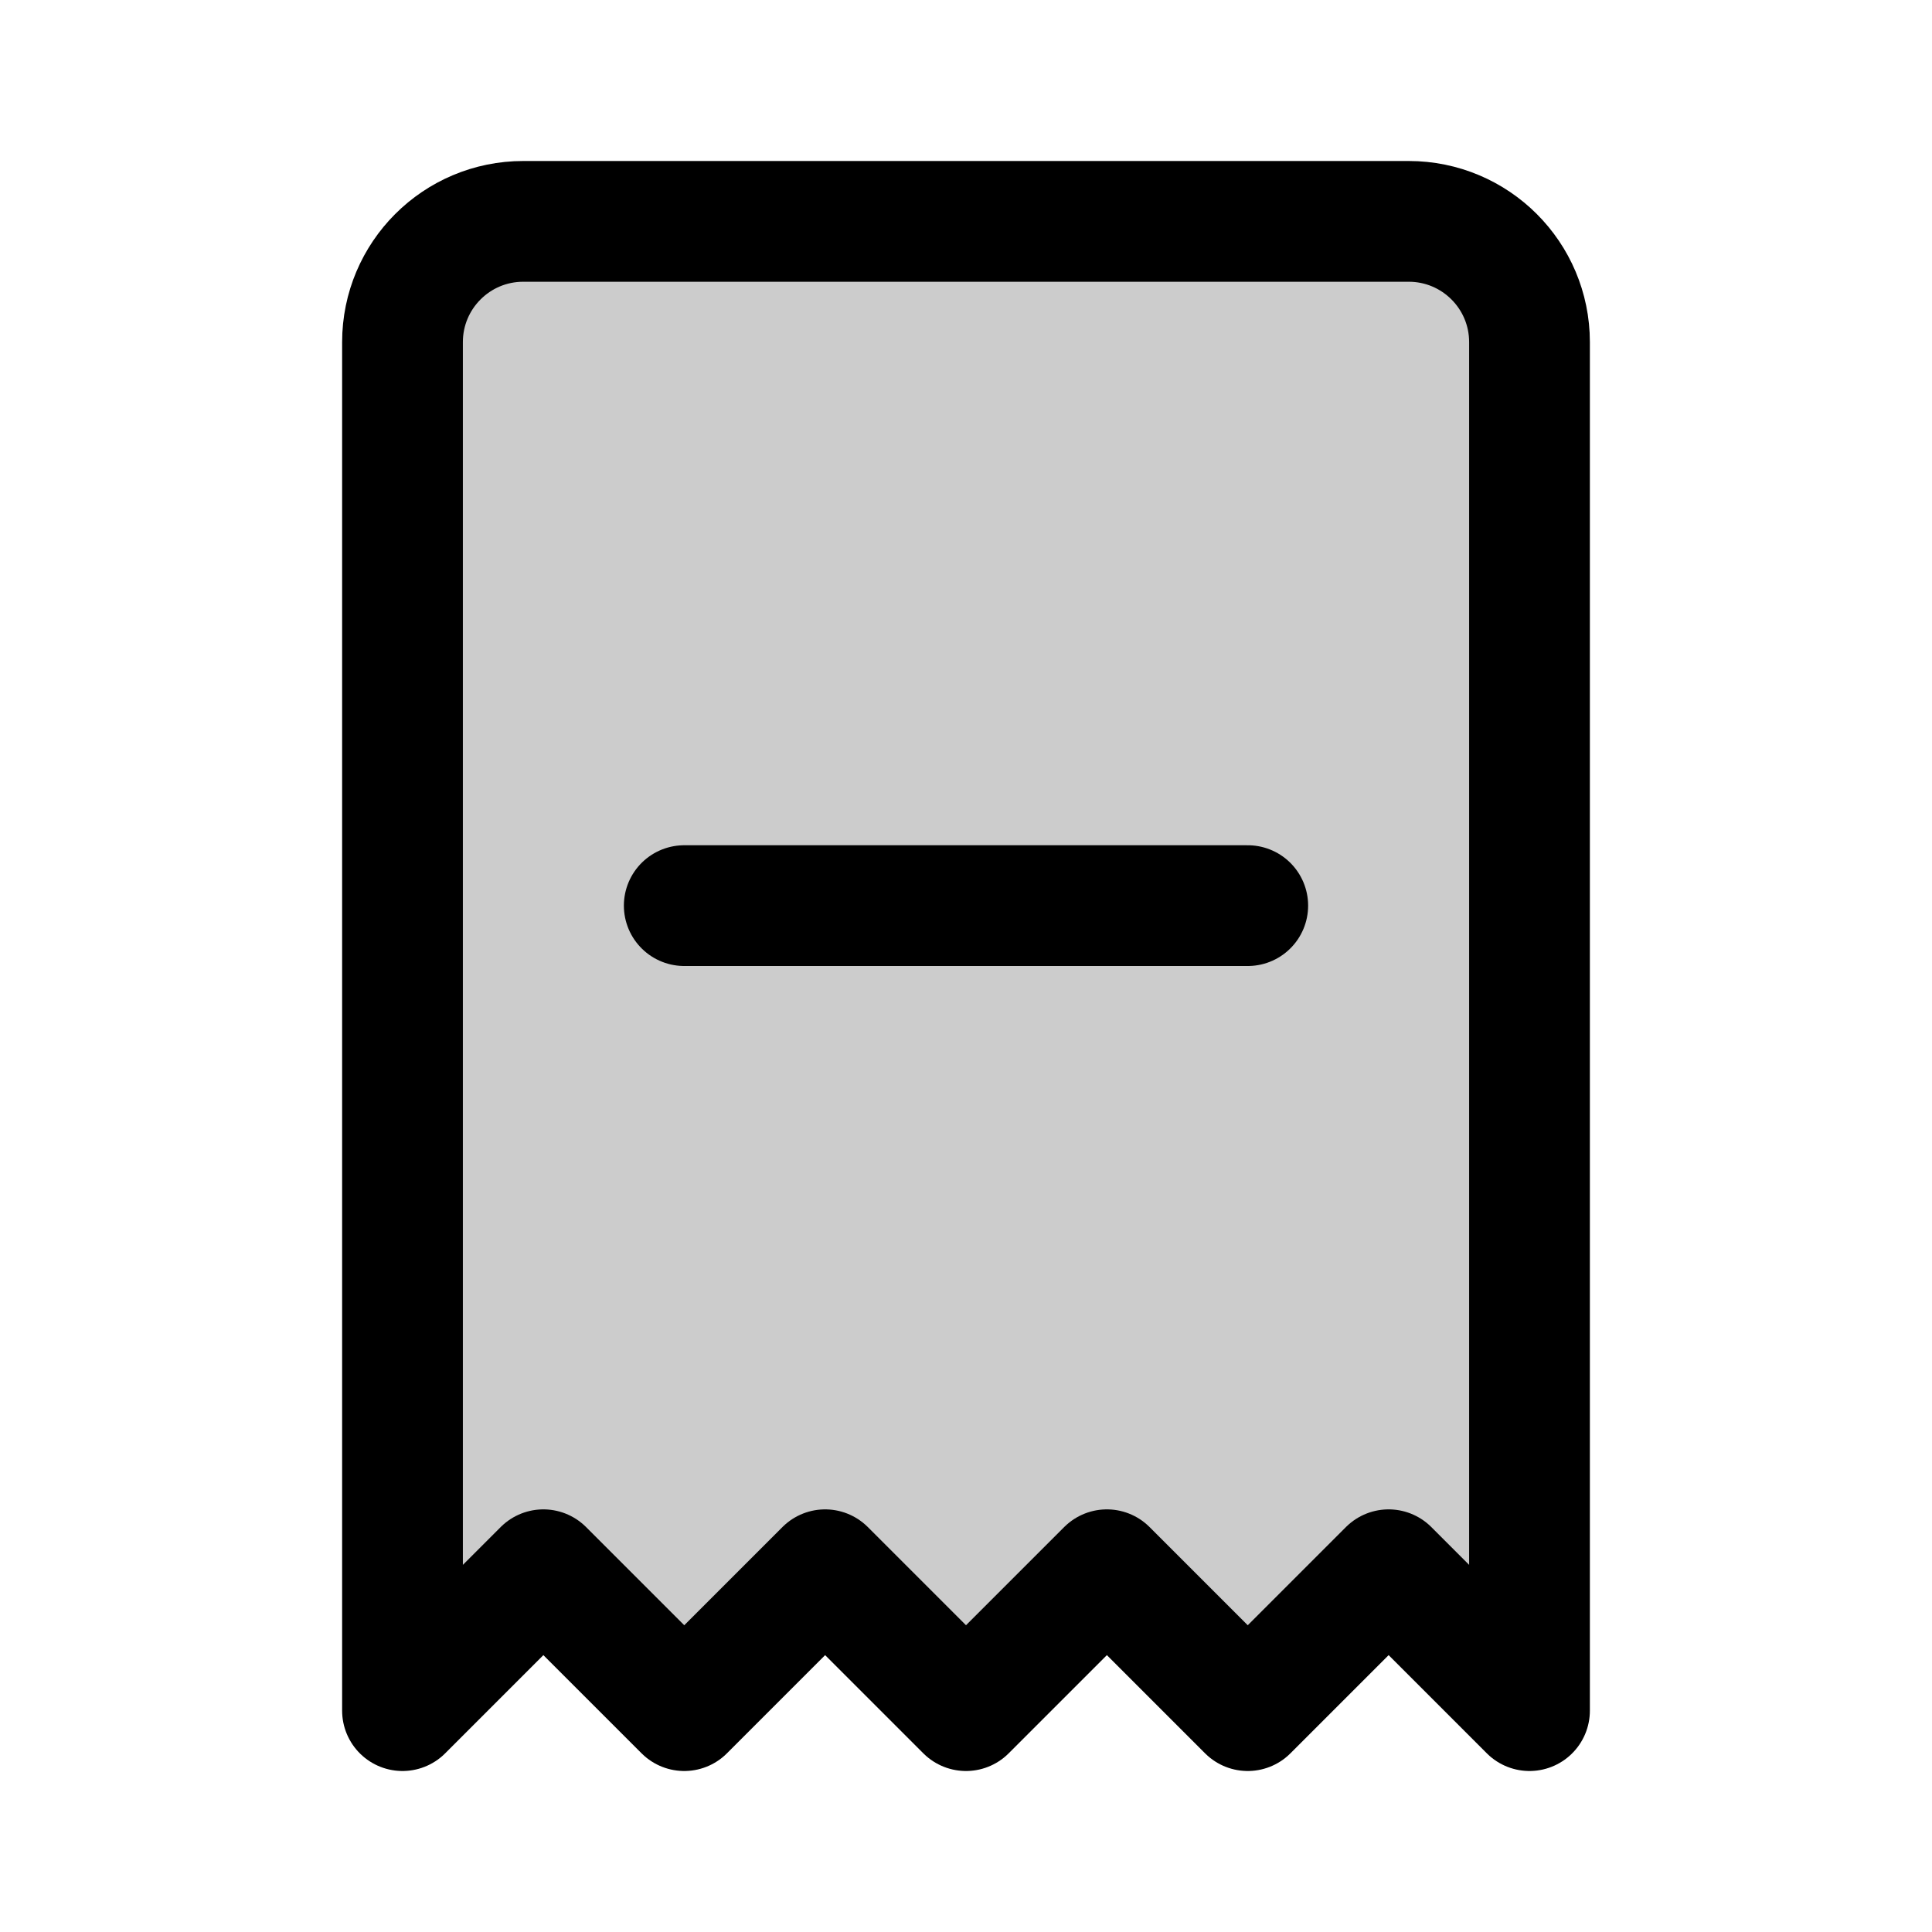
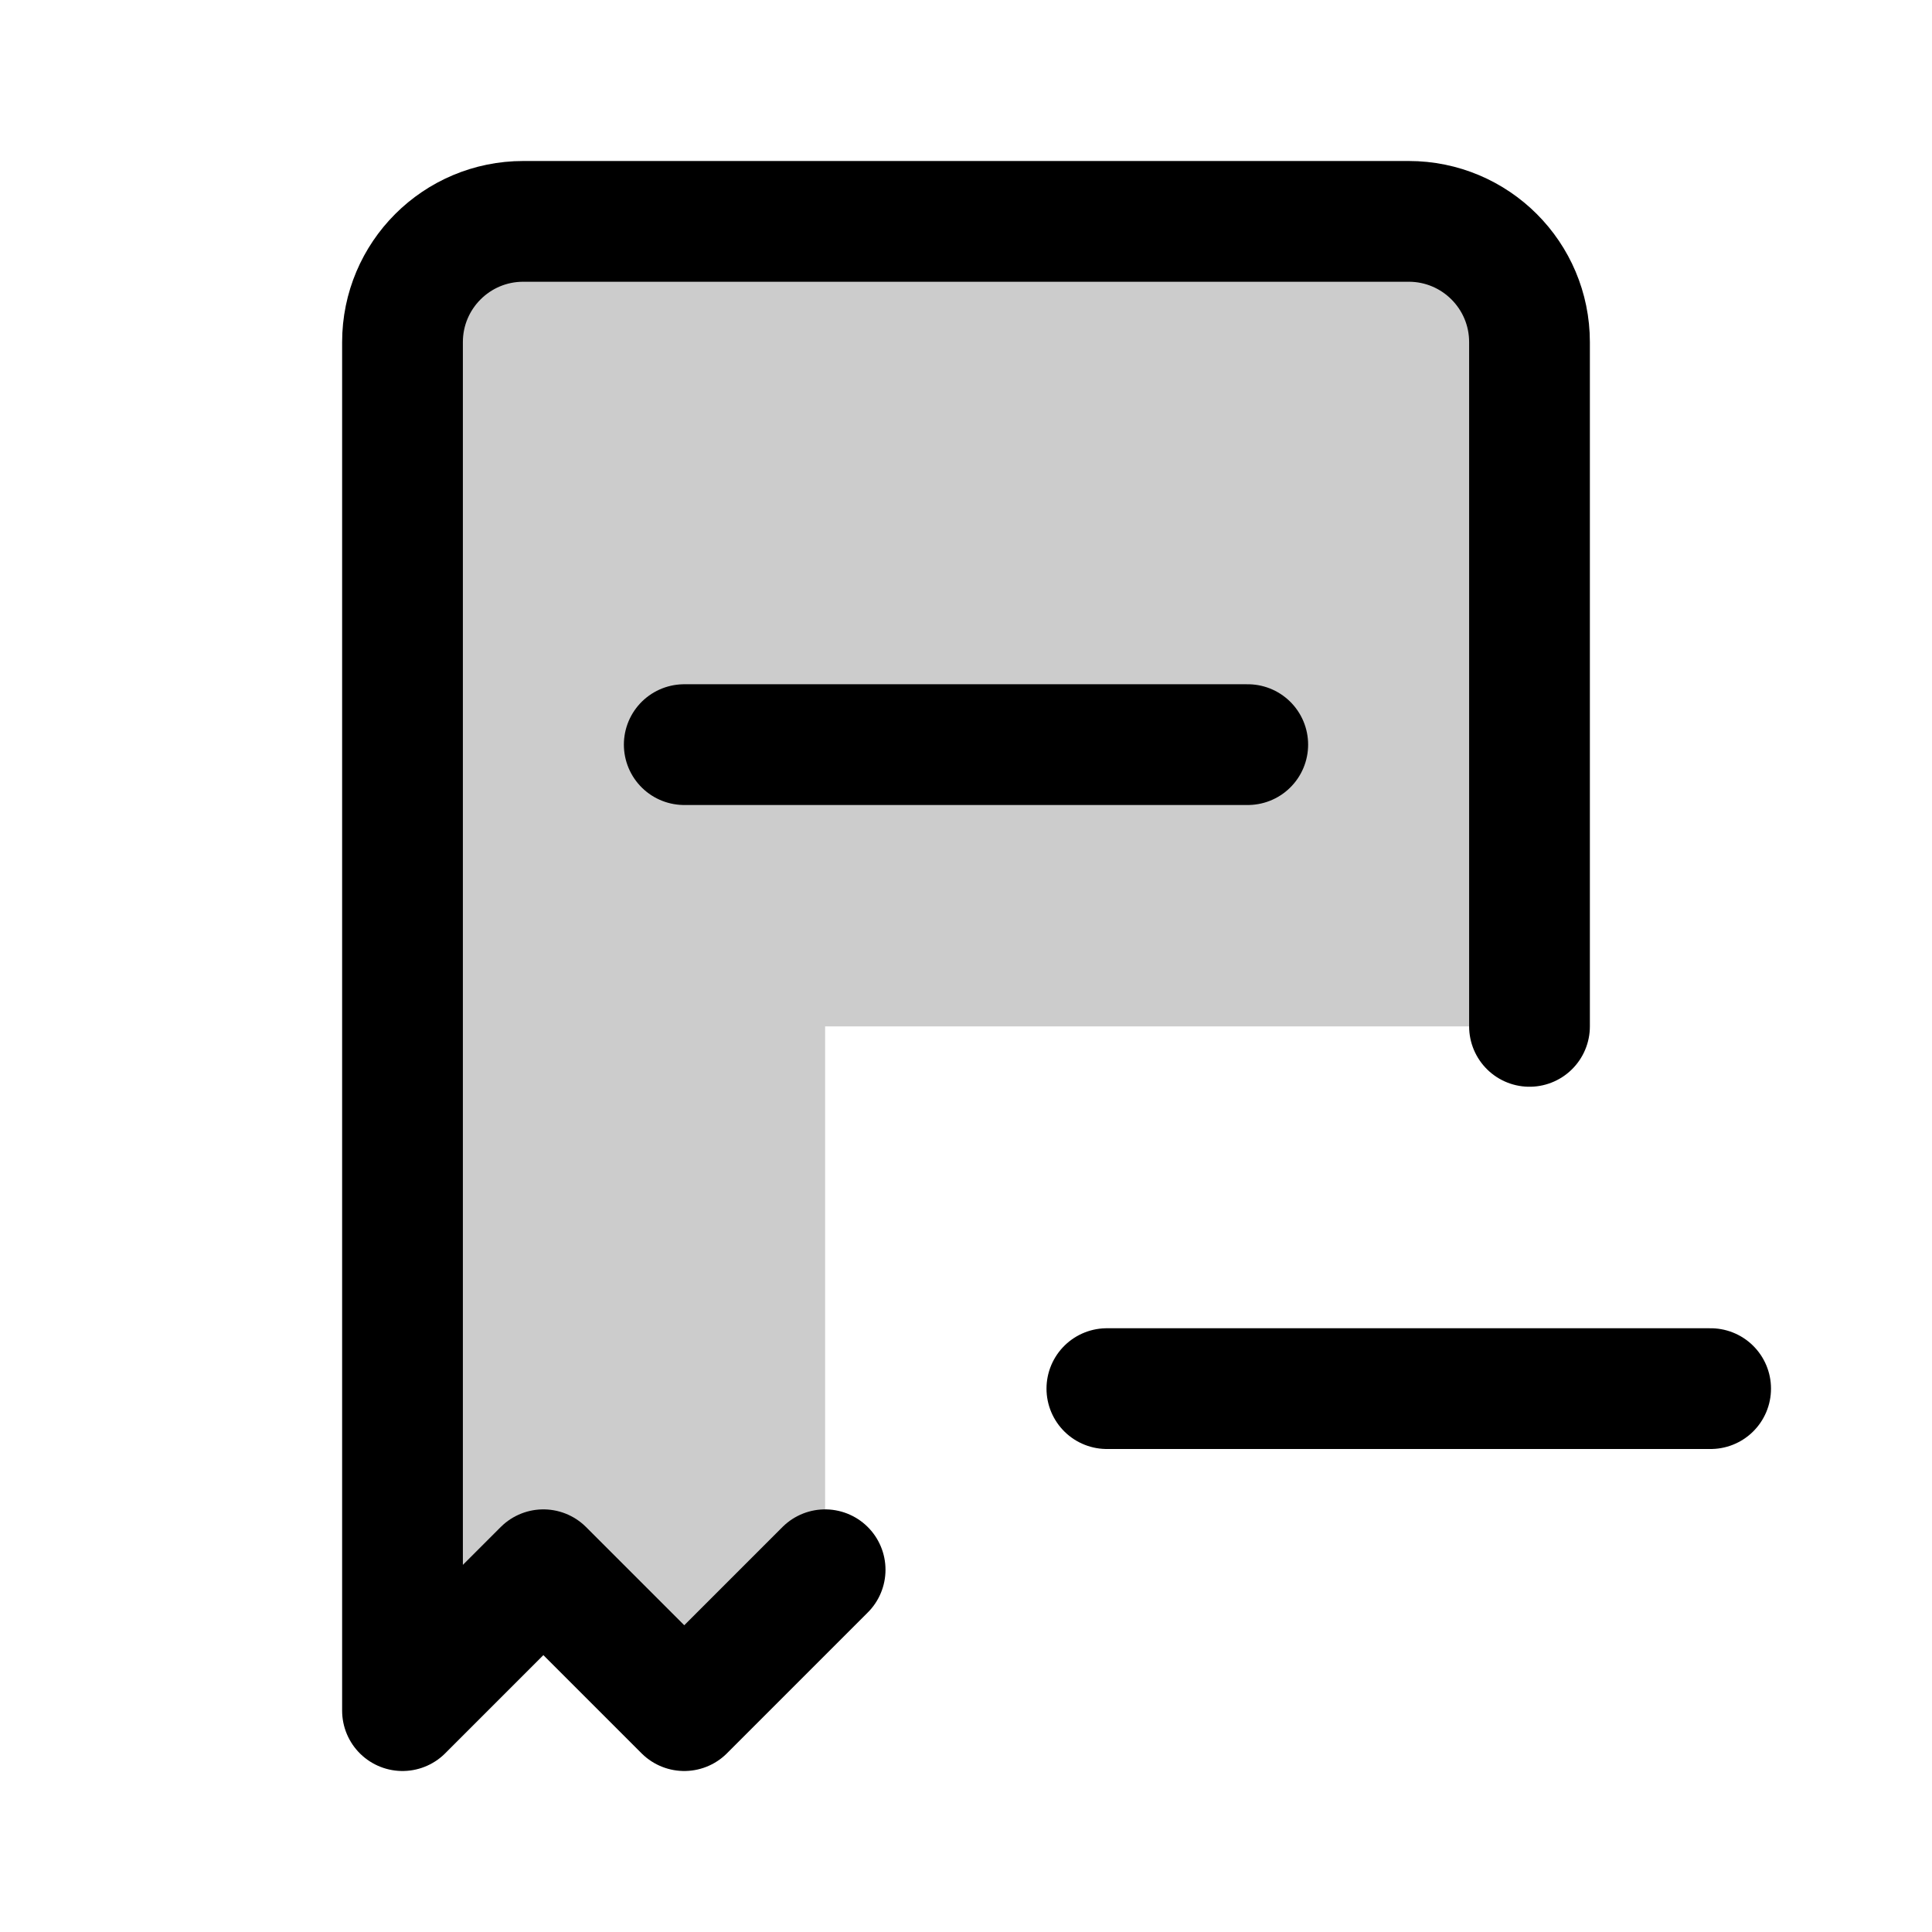
<svg xmlns="http://www.w3.org/2000/svg" width="24" height="24" viewBox="0 0 24 24" fill="none" stroke="currentColor" stroke-width="1.5" stroke-linecap="round" stroke-linejoin="round">
  <g fill="currentColor" stroke="none" opacity="0.2">
-     <path d="M14.75 2.75L17.5 2.75A1.5 1.5 0 0 1 19 4.25L19 21.25L17.25 19.5L15.5 21.25L13.75 19.5L12 21.25L10.25 19.5L8.5 21.25L6.75 19.5L5 21.25L5 4.25A1.5 1.5 0 0 1 6.5 2.75L12 2.75Z" />
+     <path d="M19 12.75V4.25A1.5 1.5 0 0 0 17.5 2.75H6.5A1.5 1.5 0 0 0 5 4.25V21.25L6.75 19.5L8.5 21.25L10.25 19.5V12.75Z" />
  </g>
-   <path d="M14.75 2.75L17.5 2.75A1.5 1.5 0 0 1 19 4.25L19 21.25L17.25 19.5L15.5 21.25L13.75 19.5L12 21.25L10.25 19.5L8.5 21.25L6.75 19.5L5 21.25L5 4.25A1.5 1.5 0 0 1 6.5 2.75L12 2.75Z" />
-   <path d="M8.5 11.25h7" />
+   <path d="M19 12.75V4.25A1.5 1.5 0 0 0 17.5 2.75H6.5A1.5 1.5 0 0 0 5 4.25V21.25L6.75 19.5L8.5 21.25L10.25 19.5" />
+   <path d="M13.75 17.25h7.5" />
+   <path d="M8.5 9.25h7" />
</svg>
